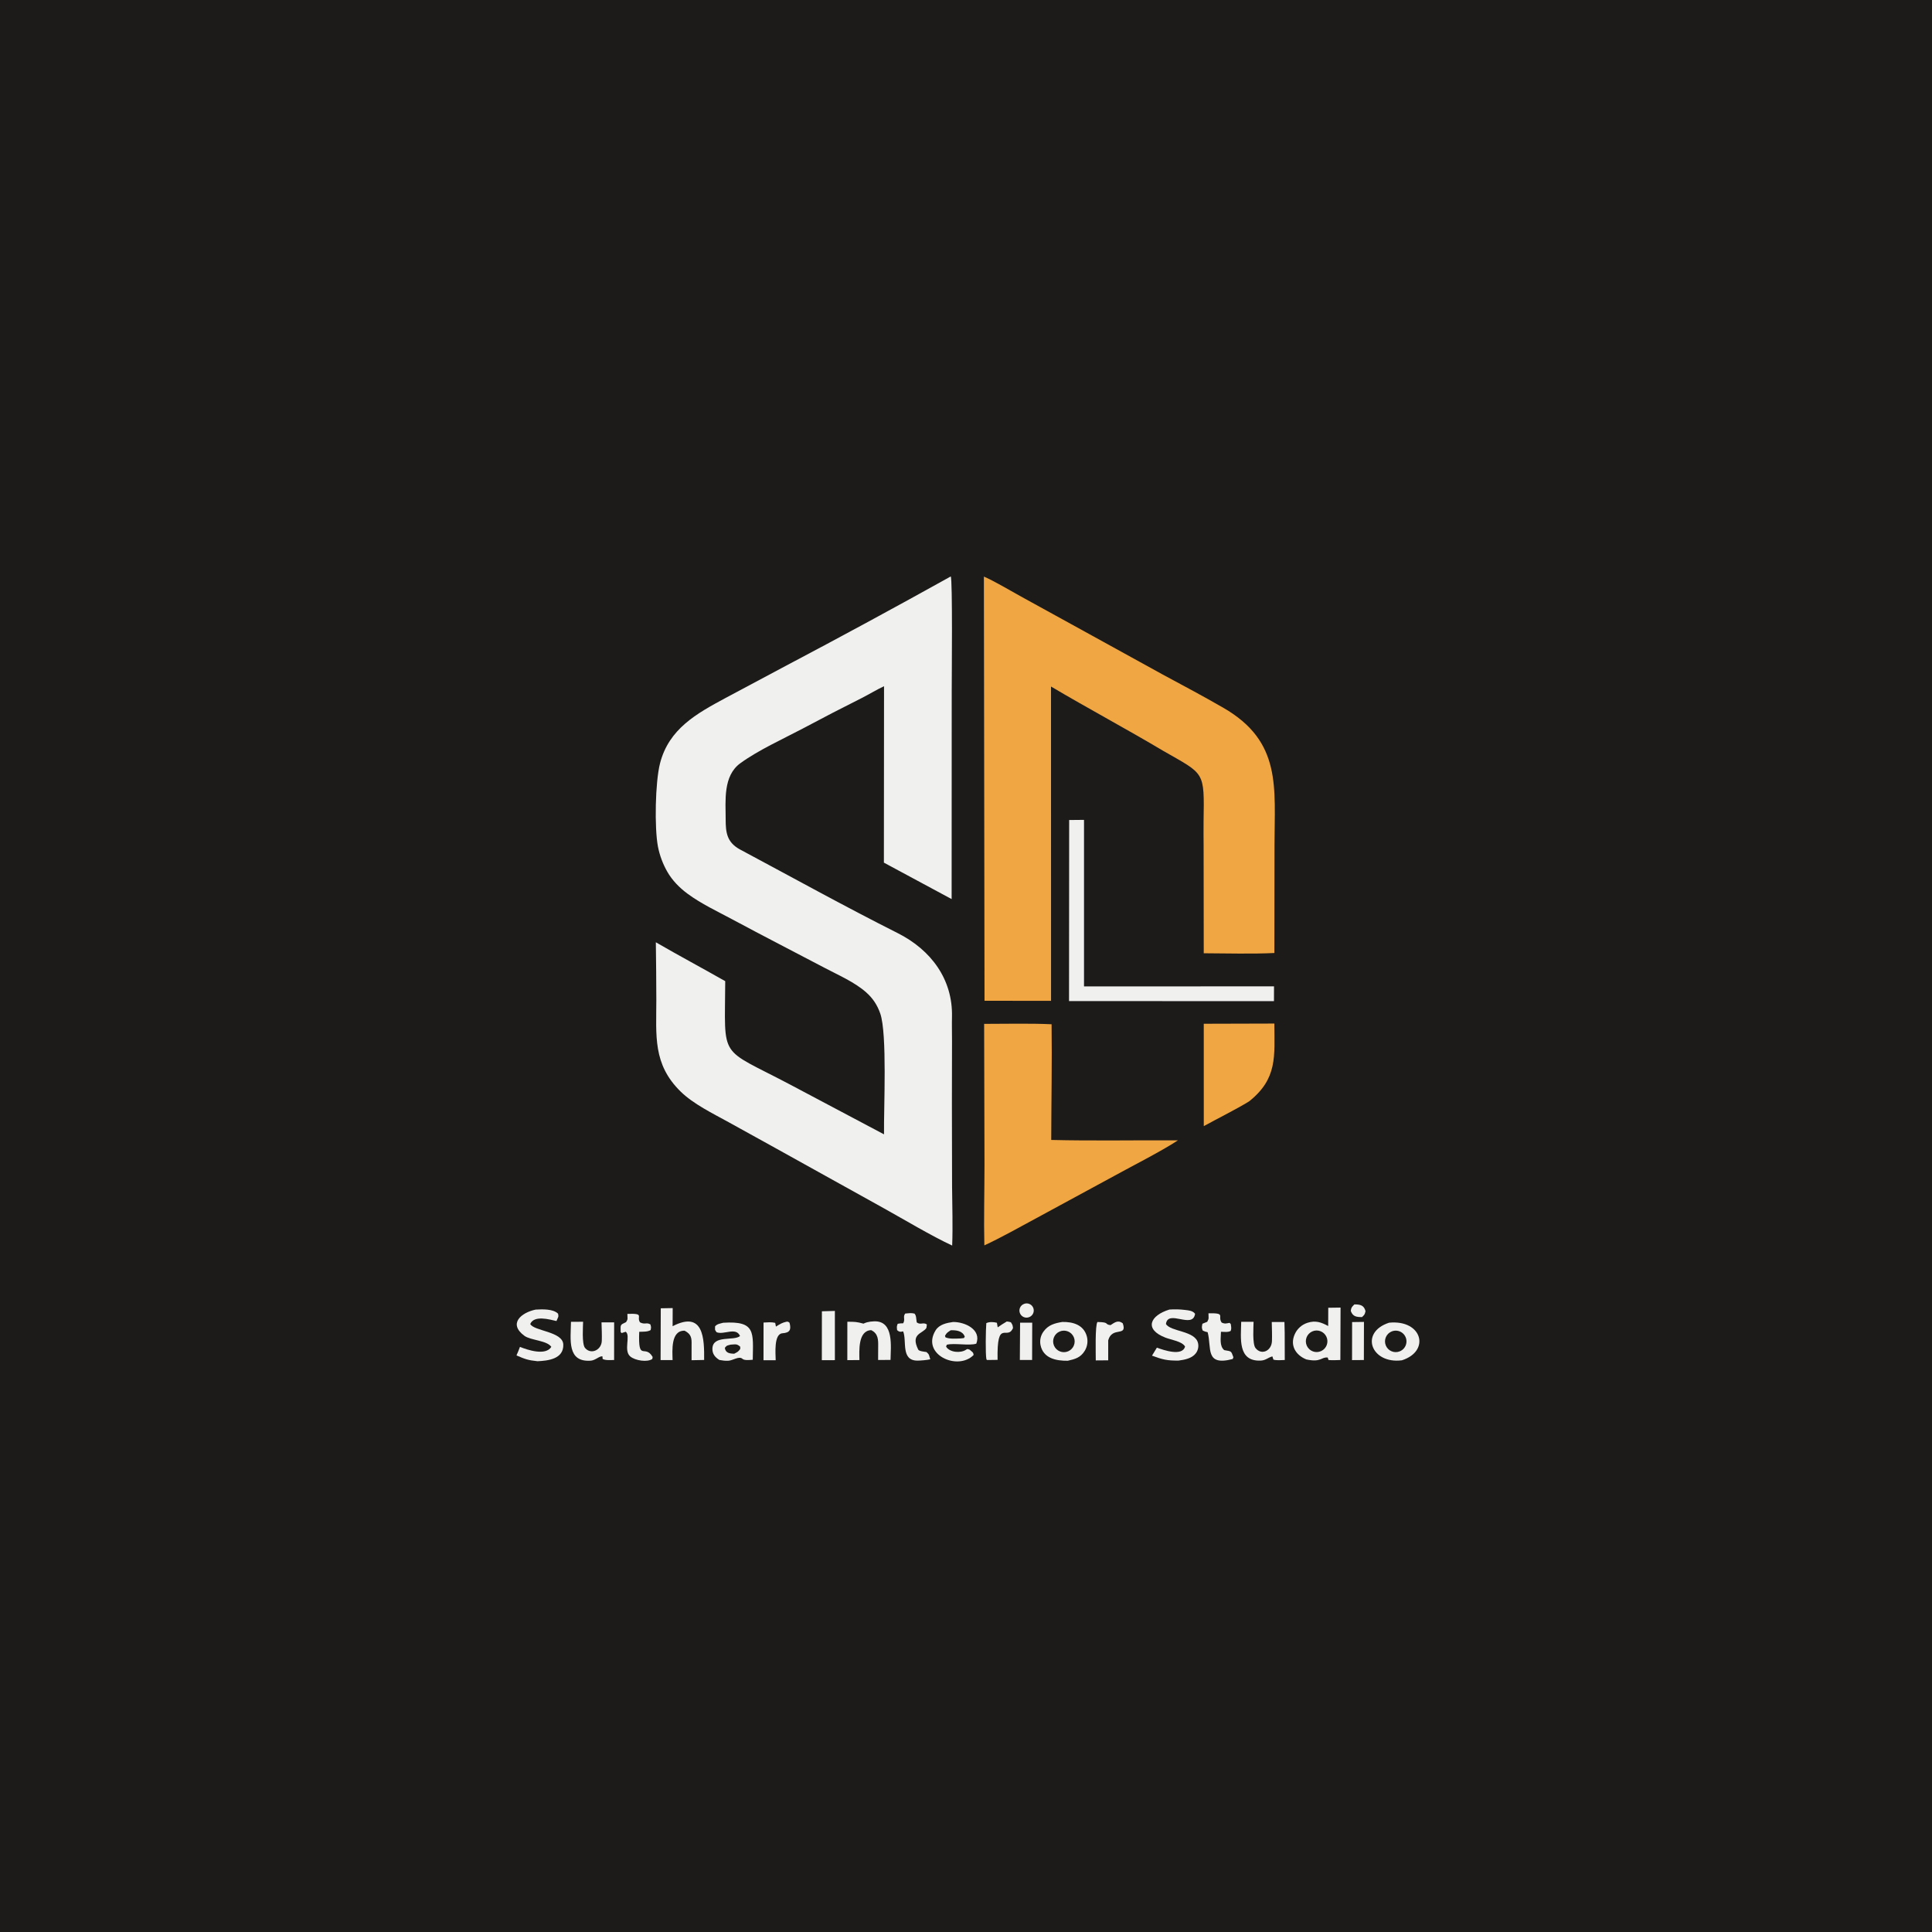
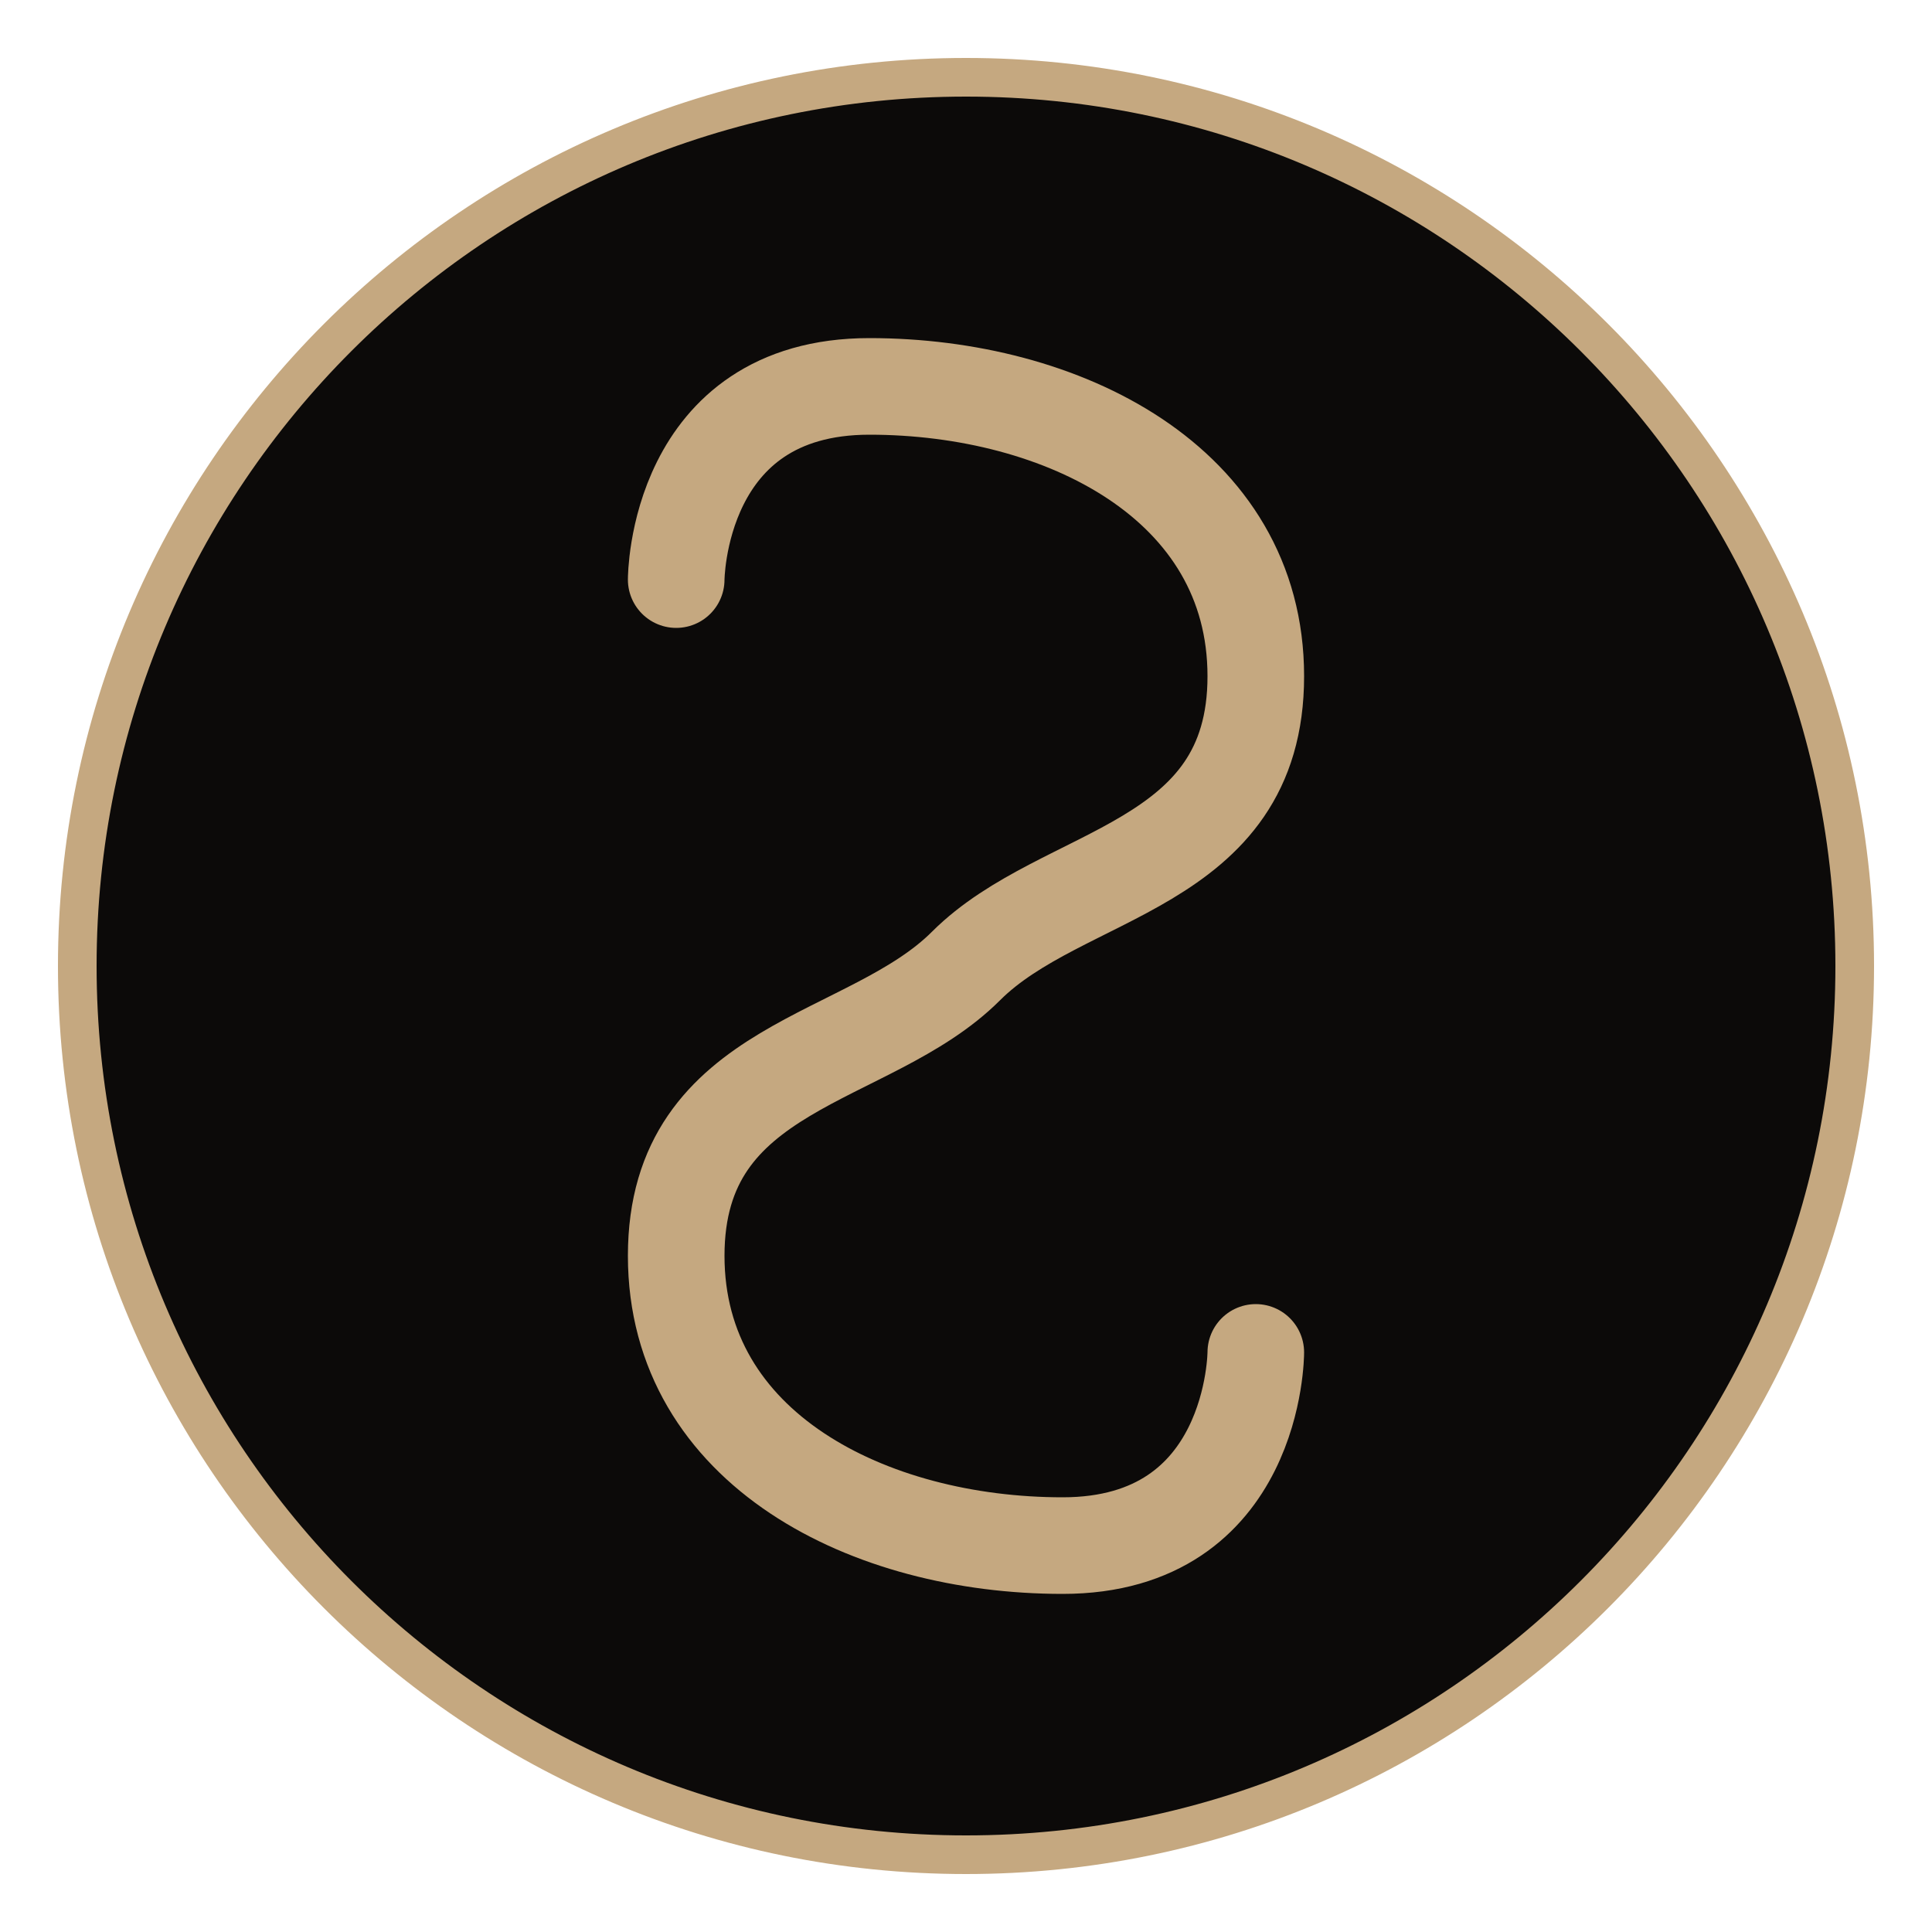
- <svg xmlns="http://www.w3.org/2000/svg" width="512" height="512" viewBox="0 0 512 512">
-   <path fill="#1d1a1a" d="M0 0h512v512H0z" />
-   <path fill="#f0f0ef" d="M251.956 152.765c.515.565.26 27.263.262 30.322l-.025 55.18-17.954-9.661.04-46.75c-1.661.754-3.959 2.131-5.672 3.009a669 669 0 0 0-15.85 8.2c-5.259 2.771-11.804 5.738-16.561 9.198-4.617 3.358-3.892 9.936-3.887 14.855.004 3.445.296 6.028 3.667 7.928 13.828 7.389 27.973 15.219 41.944 22.25 8.789 4.424 14.603 12.216 14.364 22.18-.05 2.069.012 4.253.009 6.34l-.028 16.526.042 22.043c.043 5.091.227 10.678.028 15.699-5.433-2.52-12.686-6.861-18.018-9.828l-28.949-16.078-12.273-6.786c-4.166-2.298-9.364-4.829-12.708-8.104-7.456-7.301-6.446-14.867-6.453-24.326q-.019-7.626-.129-15.25c6.153 3.563 12.242 6.81 18.388 10.303-.076 21.153-1.93 17.322 17.123 27.369l24.958 13.227c-.088-6.978.875-26.621-.995-32.011-.779-2.245-1.957-4.047-3.744-5.626-3.071-2.712-7.272-4.519-10.882-6.421-8.152-4.297-16.356-8.482-24.471-12.85-4.004-2.154-8.359-4.177-12.012-6.886-2.11-1.564-4.005-3.491-5.318-5.78a21.9 21.9 0 0 1-2.488-6.662c-.948-4.958-.733-17.09.553-22.09 2.35-9.144 9.664-13.167 17.317-17.288l15.991-8.53a2233 2233 0 0 0 43.731-23.702" />
-   <path fill="#f0a642" d="M260.743 152.8c2.53 1.064 7.27 3.863 9.868 5.3l16.908 9.303 20.655 11.375c5.368 2.894 10.741 5.741 16.014 8.786 15.565 8.986 13.58 21.108 13.569 36.539l-.034 28.452c-5.685.29-12.915.094-18.718.07l-.033-28.204c-.003-2.114-.042-4.605-.011-6.693.198-13.49.397-12.381-10.726-18.762-9.683-5.767-19.877-11.21-29.706-17.027l.012 83.287-17.634-.005z" />
-   <path fill="#f0a642" d="M260.807 271.335c5.632-.006 12.344-.16 17.875.102.131 10.037-.07 20.565-.096 30.66 10.88.272 22.621.047 33.589.102-4.421 2.928-13.305 7.416-18.338 10.215l-19.359 10.501c-4.212 2.273-9.312 5.141-13.616 7.126-.157-6.774.029-14.391.038-21.238z" />
-   <path fill="#f0a642" d="m319.01 271.305 18.707-.052c.034 8.744.855 14.587-6.681 20.616-3.427 2.11-8.349 4.545-12.019 6.567z" />
-   <path fill="#f0f0ef" d="m283.339 217.313 3.935-.038v44.13l50.354-.008-.014 3.918-54.31-.019z" />
-   <path fill="#f0f0ef" d="m352.002 346.57 3.261-.046-.052 13.89c-1.11.04-2.031.098-3.144.002l-.206-.652c-1.74-.202-1.722 1.37-5.71.489-2.83-1.186-4.364-3.749-3.013-6.707a5.54 5.54 0 0 1 3.38-2.999c2.137-.676 3.606-.143 5.464.863z" />
-   <path fill="#1d1a1a" d="M347.719 352.86a2.858 2.858 0 1 1 2.406 5.185 2.858 2.858 0 0 1-2.406-5.185" />
-   <path fill="#f0f0ef" d="M281.527 350.33c2.809-.053 5.642.759 6.484 3.781a4.9 4.9 0 0 1-.522 3.835c-1.13 1.861-2.593 2.228-4.514 2.668-3.048.038-6.499-.605-7.227-4.153a4.55 4.55 0 0 1 .764-3.548c1.284-1.797 2.977-2.25 5.015-2.583" />
-   <path fill="#1d1a1a" d="M280.833 352.861a2.852 2.852 0 1 1 2.225 5.253 2.852 2.852 0 0 1-2.225-5.253" />
-   <path fill="#f0f0ef" d="M368.123 350.53c8.78-.871 11.015 7.515 3.413 9.961-8.176 1.067-11.332-7.397-3.413-9.961" />
-   <path fill="#1d1a1a" d="M368.799 352.851a2.846 2.846 0 1 1 2.11 5.286 2.846 2.846 0 0 1-2.11-5.286" />
-   <path fill="#f0f0ef" d="M141.954 347.056c1.809-.099 4.608-.221 5.945 1.086.206.902 0 .882-.431 1.945-1.823-.411-5.913-1.618-6.947.783.948 1.895 8.628 1.966 8.757 5.435.143 3.866-4.096 4.313-6.833 4.431-2.525-.256-3.342-.567-5.574-1.54.341-.693.637-1.528.921-2.26 2.006.818 6.813 2.421 8.314-.001-1.122-1.707-5.476-1.719-7.117-2.923-4.42-3.241-.816-6.173 2.965-6.956" />
-   <path fill="#f0f0ef" d="M309.904 347.044a21.3 21.3 0 0 1 4.072.096c1.072.133 2.077.182 2.733 1.022-.594 4.188-7.193-1.295-7.72 2.708 1.258 2.106 7.808 1.731 8.514 5.125a3.27 3.27 0 0 1-.596 2.64c-1.058 1.389-2.989 1.714-4.58 1.935-3.023.029-4.238-.271-7.036-1.31l1.296-2.12c1.78.65 6.769 2.387 7.466-.296-.786-1.372-3.687-1.772-5.188-2.351-5.755-2.22-4.109-5.875 1.038-7.45" />
-   <path fill="#f0f0ef" d="m175.11 346.71 3.16-.056-.022 4.803c8.251-4.252 8.414 3.344 8.356 8.948l-3.33.066.001-4.034c.055-1.838-.077-2.86-1.831-3.782-3.722-.124-3.26 5.304-3.199 7.786l-3.179-.012z" />
-   <path fill="#f0f0ef" d="M252.588 350.337c3.129-.017 7.559 2.001 6.145 5.745-1.858.621-5.835-.233-7.834.29l-.172.51c.959 1.563 3.9 1.777 5.309.79.399-.279.459-.129.937.008.732.683.951.63 1.053 1.396-4.202 4.321-14.03-.129-10.079-6.526.976-1.58 2.966-1.974 4.64-2.214" />
-   <path fill="#1d1a1a" d="M251.945 352.536c1.416-.054 3.162.12 3.728 1.697l-.226.37-.885.1c-1.28.026-2.885.197-4.008-.3l-.116-.42c.456-.822.736-.928 1.507-1.447" />
-   <path fill="#f0f0ef" d="M191.66 350.543c8.694-.553 7.921 2.58 7.83 9.811-.81.054-2.221.232-2.742-.256-.875-.819-2.532.472-3.784.517-.88.031-1.353-.052-2.316-.211-1.13-.692-1.904-1.606-1.852-3.027.133-3.663 5.726-1.931 7.32-3.317-1.06-2.49-4.307-.213-6.225-1.012-.554-.853-.363-.378-.392-1.546.543-.655 1.299-.725 2.162-.959" />
-   <path fill="#1d1a1a" d="M193.618 356.342c1.377-.071 1.644-.261 2.553.557l.003.58c-.552.786-.764.83-1.6 1.268-1.229-.023-2.297-.187-2.49-1.551.663-.758.431-.519 1.534-.855" />
-   <path fill="#f0f0ef" d="m328.931 350.284 3.282.008c-.019 1.23-.354 5.857.51 6.955 1.582 2.01 4.268.749 4.359-1.858.05-1.468-.005-3.396-.052-5.047l3.36.002.069 2.916.017 7.154c-.861.026-2.241.156-3.01-.104l-.272-.853c-1.188.324-1.739 1.041-3.033 1.109-6.25.326-5.29-6.015-5.23-10.282" />
-   <path fill="#f0f0ef" d="m228.836 350.781-.652.364c1.113-.713 2.13-.925 3.447-.977 5.35-.209 4.415 6.757 4.37 10.226l-3.293.014.016-3.283.002-.25c.026-1.812.03-3.467-1.857-4.371-3.523.128-3.152 5.517-3.114 7.923l-3.207.028.008-10.176c1.899-.003 2.471.004 4.28.502" />
-   <path fill="#f0f0ef" d="m151.315 350.288 3.215-.007c-.02 1.118-.37 5.861.502 6.925 1.536 1.875 4.352.608 4.449-1.846.055-1.404-.02-3.325-.074-4.925h3.349l-.006 3.94-.005 6.043c-1.01-.004-2.245.144-3.043-.282l-.047-.684c-.761-.159-1.853 1.059-3.124 1.144-6.29.421-5.293-5.536-5.216-10.308" />
-   <path fill="#f0f0ef" d="M239.883 348.105c.931-.084 1.55-.208 2.465.007.532.572.427 1.425.598 2.337 1.056.78 1.7-.156 2.686.548l-.121.911c-.93 1.546-4.306 1.458-2.176 5.746.22.444 1.667.567 2.191.648.818.74.606.712 1.007 1.926-.863.213-2.662.348-3.363.351-4.493.02-2.815-5.17-3.801-7.683-.103-.26-.733.458-1.623-.394-.086-.832-.149-.884.148-1.687.501-.11.954-.127 1.466-.13.605-1.115-.155-1.65.523-2.58" />
-   <path fill="#f0f0ef" d="M320.258 348.04c4.744-.103 2.314.734 3.493 2.451.856.398 1.22.236 2.104.082l.315.317c.093.696.23 1.154-.016 1.805-.608.413-1.777.259-2.587.238-.025 1.62-.446 3.776.865 4.863 1.984.369 1.78.13 2.431 1.887l-.187.471c-7.432 1.947-5.517-2.96-6.635-7.103-.645-.148-.71-.166-1.31-.44-.33-.831-.231-.93-.078-1.807.462-.165.83-.32 1.281-.514.518-.943.324-1.004.323-2.25" />
-   <path fill="#f0f0ef" d="M166.265 348.19c4.657-.16 2.339.663 3.332 2.238 1.325.697 1.697-.079 2.767.555.214.766.203.71.066 1.497-.796.505-2.037.42-3.029.461-.317 8.194 1.479 3.114 3.56 6.674l-.095.525c-1.28.922-4.5.456-5.836-.663-1.864-1.56.172-5.556-1.211-6.547l-1.07.342-.27-.267c-.007-2.014-.234-1.833 1.438-2.63.56-.842.347-.947.348-2.185" />
-   <path fill="#f0f0ef" d="m217.814 347.506 3.437-.098.002 13.046-3.458.013z" />
-   <path fill="#f0f0ef" d="M290.837 350.342c3.401.062 1.704.613 3.463.832 1.14-.743 2.019-1.436 3.243-.484 1.29 3.721-2.819.716-3.856 4.511l-.002 5.298-3.291.026c.002-1.644-.214-9.362.443-10.183" />
-   <path fill="#f0f0ef" d="M208.438 350.262c.565.017.297-.063.794.27.483 1.82.14 2.656-1.873 2.798-2.334.165-1.814 5.464-1.793 7.146l-3.23-.003.011-9.985c1.105-.05 2.017-.166 3.093.082l.185.993c1.089-.677 1.571-1.01 2.813-1.301" />
-   <path fill="#f0f0ef" d="M266.814 350.207c.541.052.552.07 1.08.21.457.724.438.668.566 1.514-1.507 3.535-4.322-2.78-4.089 8.449l-2.787.035-.17-.168c-.296-1.353-.173-8.041-.032-9.607.815-.383 1.943-.321 2.81-.091q.117.602.21 1.21a33 33 0 0 1 2.411-1.553" />
-   <path fill="#f0f0ef" d="m270.334 350.517 3.216.003-.031 9.886-3.248.005z" />
-   <path fill="#f0f0ef" d="m358.323 350.364 3.142-.043-.026 10.099-3.133.023z" />
-   <path fill="#f0f0ef" d="M271.347 345.564a1.878 1.878 0 1 1 1.378 3.493 1.878 1.878 0 0 1-1.379-3.494" />
-   <path fill="#f0f0ef" d="M358.928 345.681c1.507.006 2.535.174 2.949 1.788-.228.962-.254.916-.93 1.574-1.476-.01-2.44-.118-2.978-1.64.13-.966.284-1.035.959-1.722" />
+ <svg xmlns="http://www.w3.org/2000/svg" viewBox="0 0 100 100" width="100" height="100">
+   <circle cx="50" cy="50" r="46" fill="#0c0a09" stroke="#c5a880" stroke-width="2" />
+   <path d="M35,65 C35,55 45,55 50,50 C55,45 65,45 65,35 C65,25 55,20 45,20 C35,20 35,30 35,30 M65,35 C65,45 55,45 50,50 C45,55 35,55 35,65 C35,75 45,80 55,80 C65,80 65,70 65,70" fill="none" stroke="#c5a880" stroke-width="5" stroke-linecap="round" stroke-linejoin="round" />
+   <circle cx="50" cy="50" r="2" fill="#c5a880" />
</svg>
